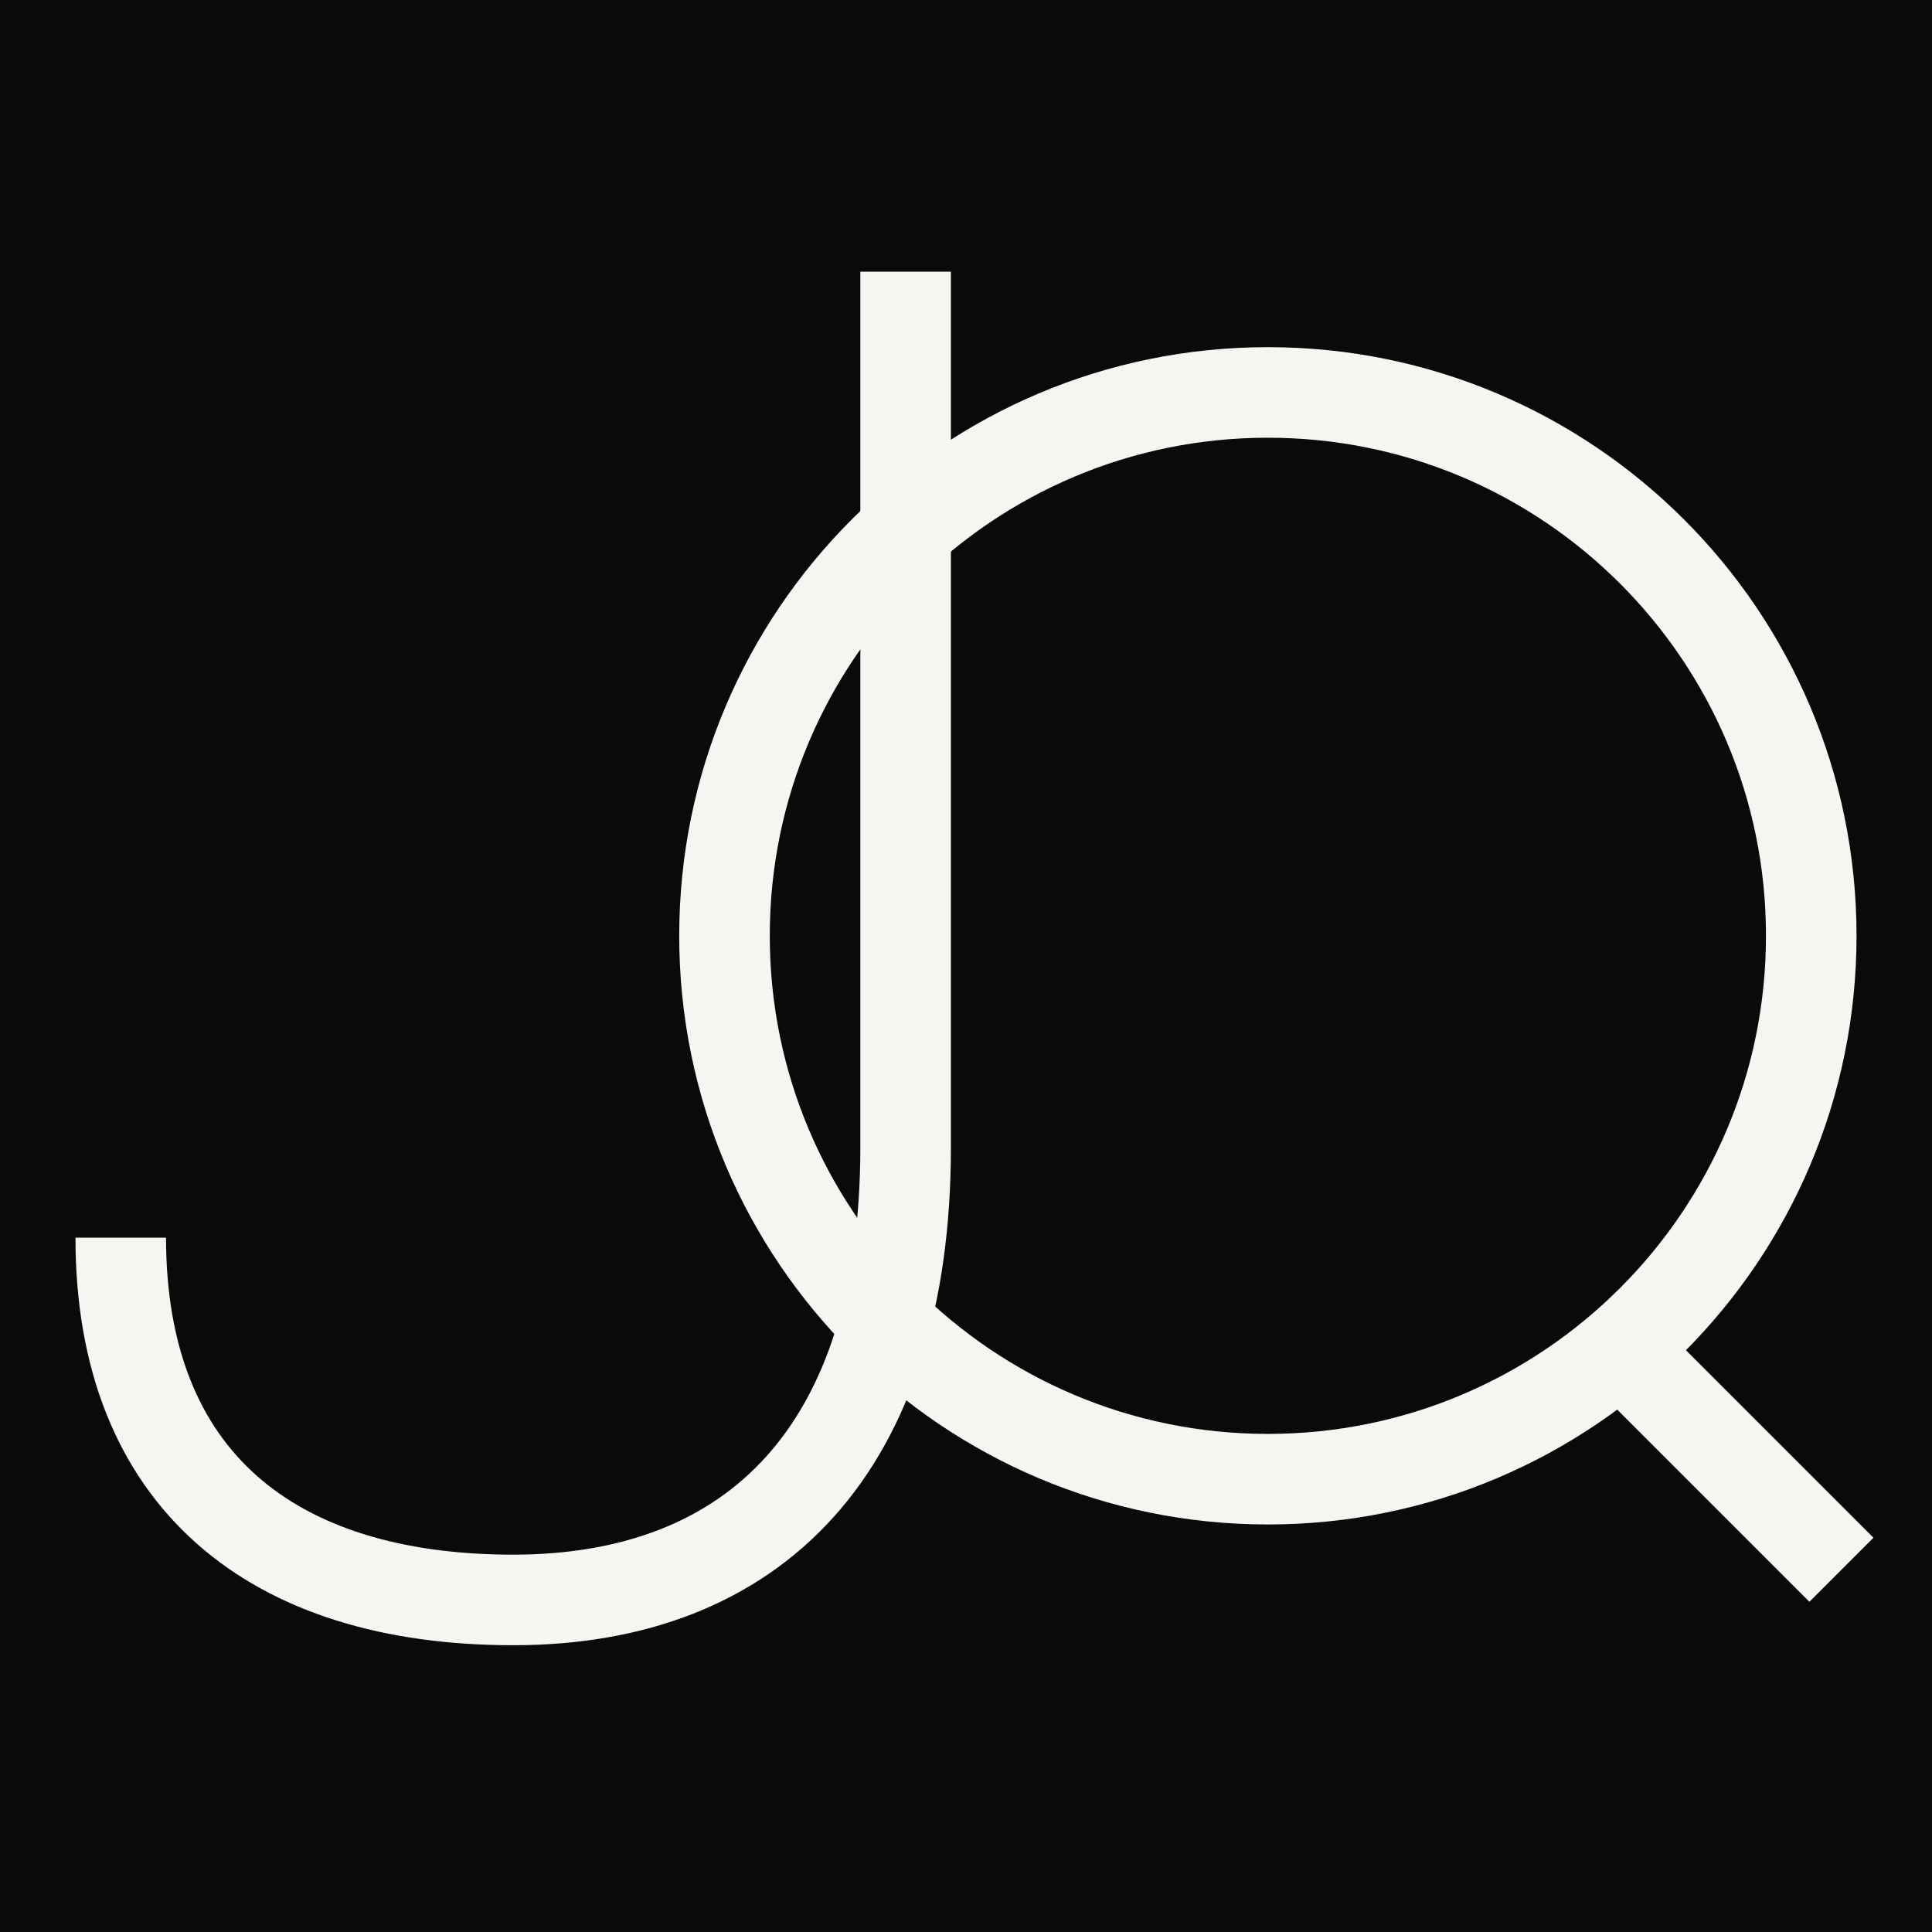
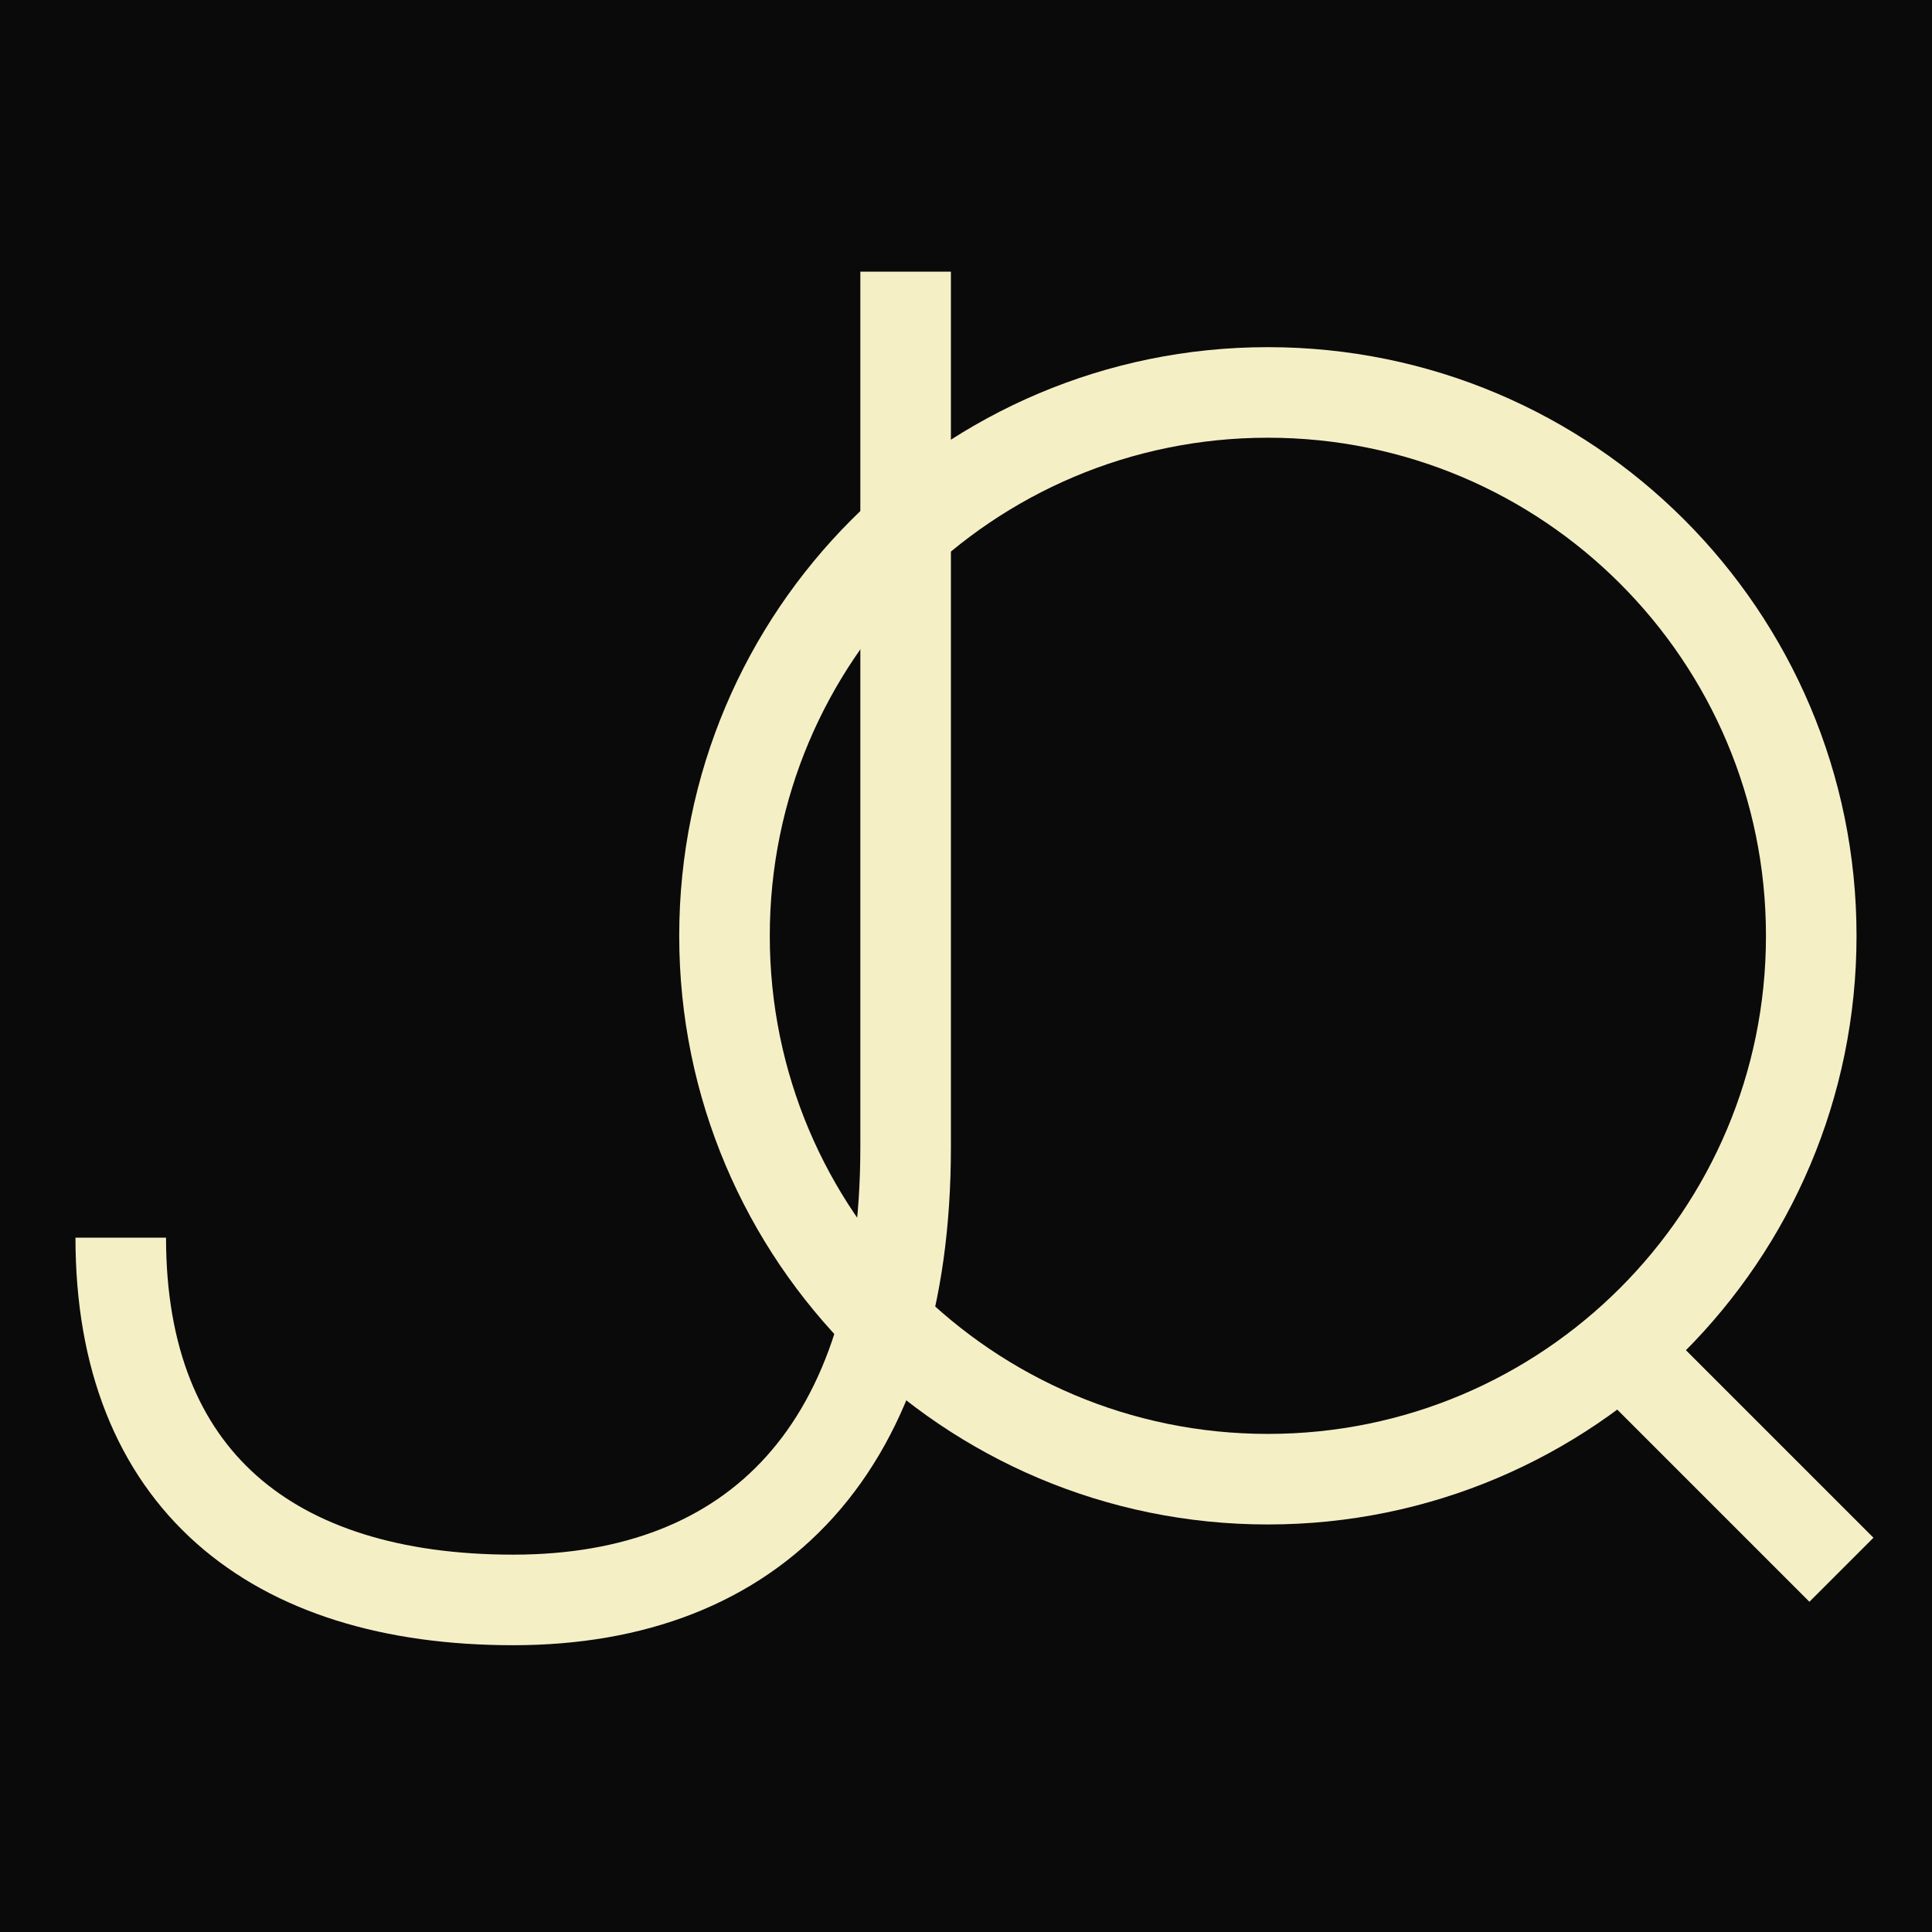
<svg xmlns="http://www.w3.org/2000/svg" viewBox="0 0 64 64" fill="none">
  <rect width="64" height="64" fill="#0A0A0A" />
-   <path d="M30 9v29c0 10-5 15-13 15C9 53 4 49 4 41" stroke="#F5F5F2" stroke-width="3" />
-   <circle cx="42" cy="31" r="18" stroke="#F5F5F2" stroke-width="3" />
-   <path d="m53 44 8 8" stroke="#F5F5F2" stroke-width="3" />
+   <path d="M30 9v29c0 10-5 15-13 15C9 53 4 49 4 41" stroke="#F5EFC6" stroke-width="3" />
+   <circle cx="42" cy="31" r="18" stroke="#F5EFC6" stroke-width="3" />
+   <path d="m53 44 8 8" stroke="#F5EFC6" stroke-width="3" />
</svg>
